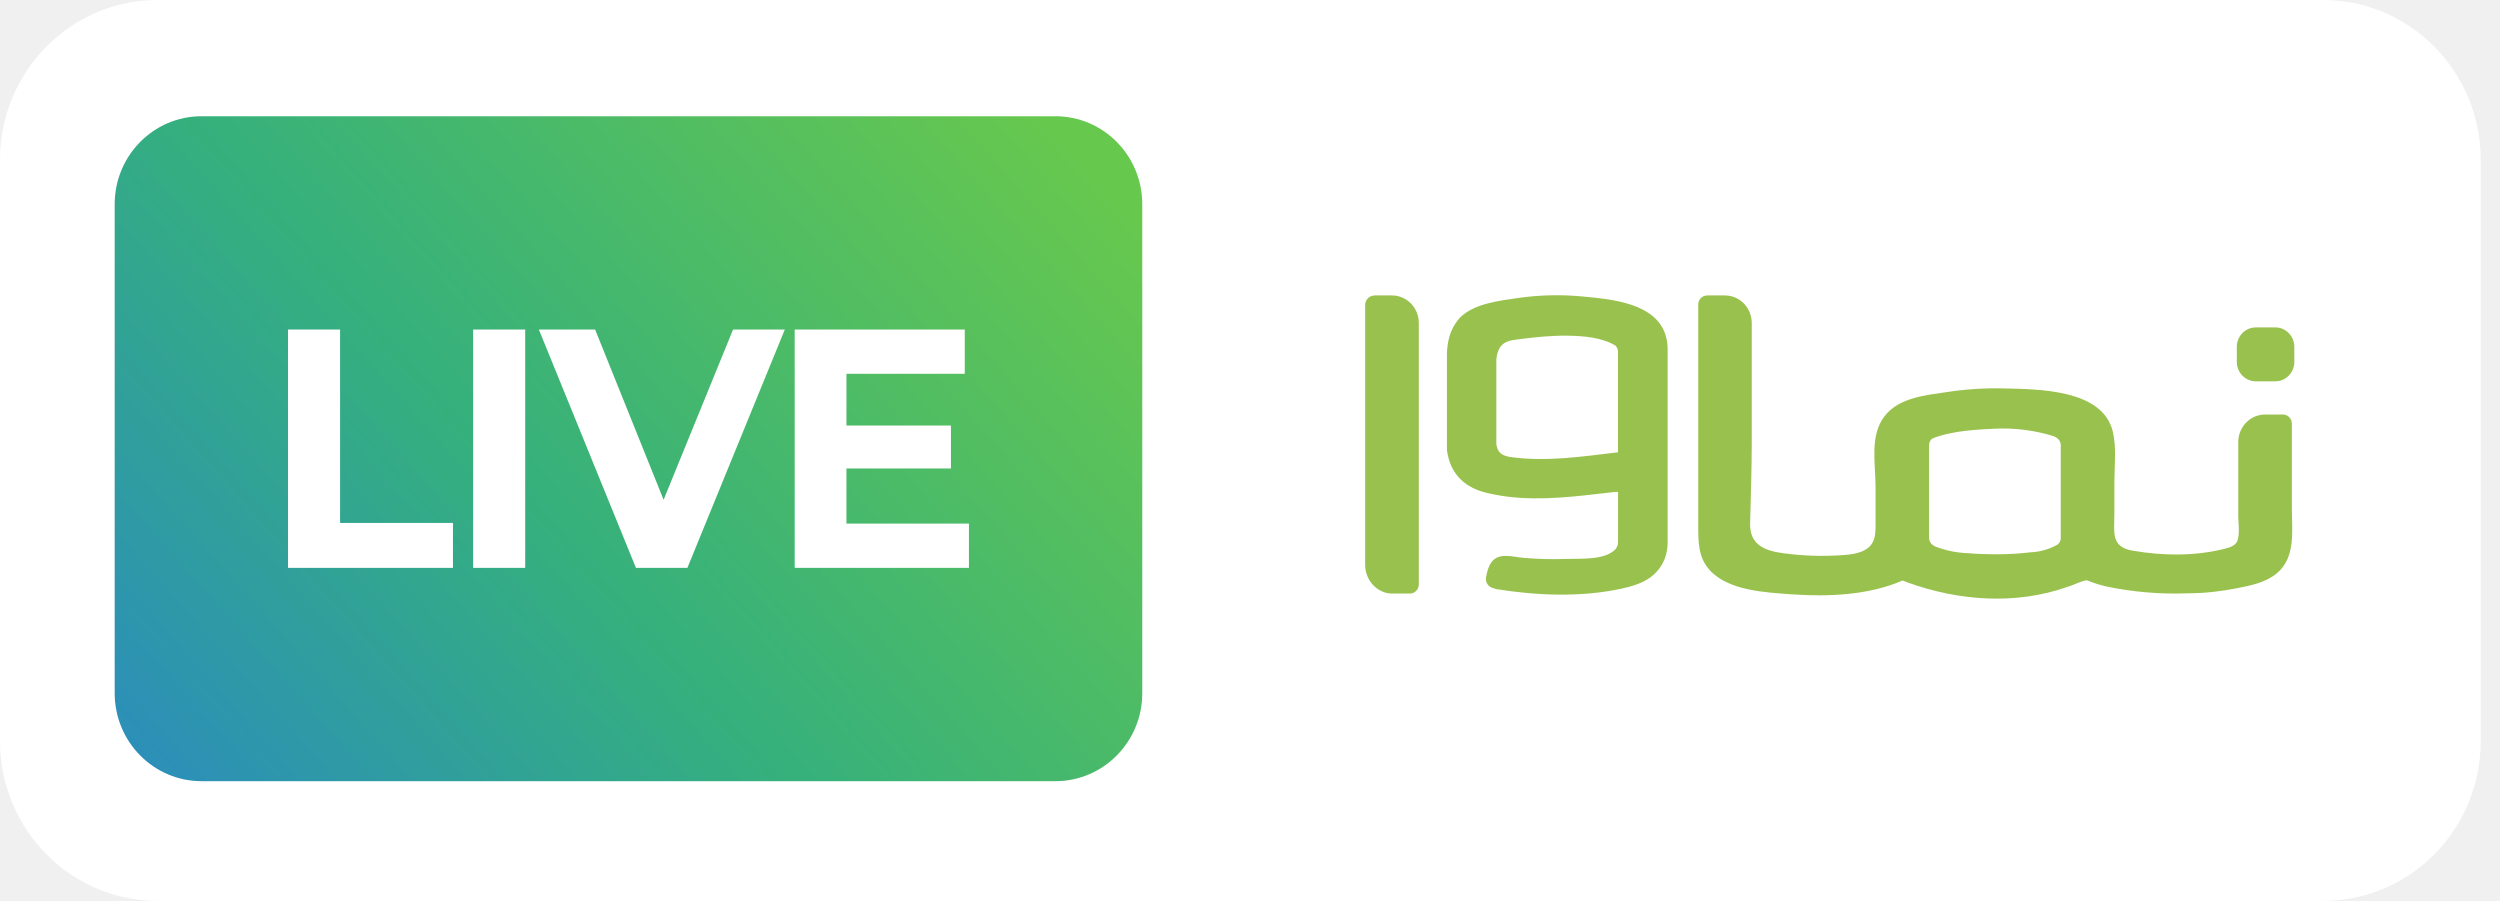
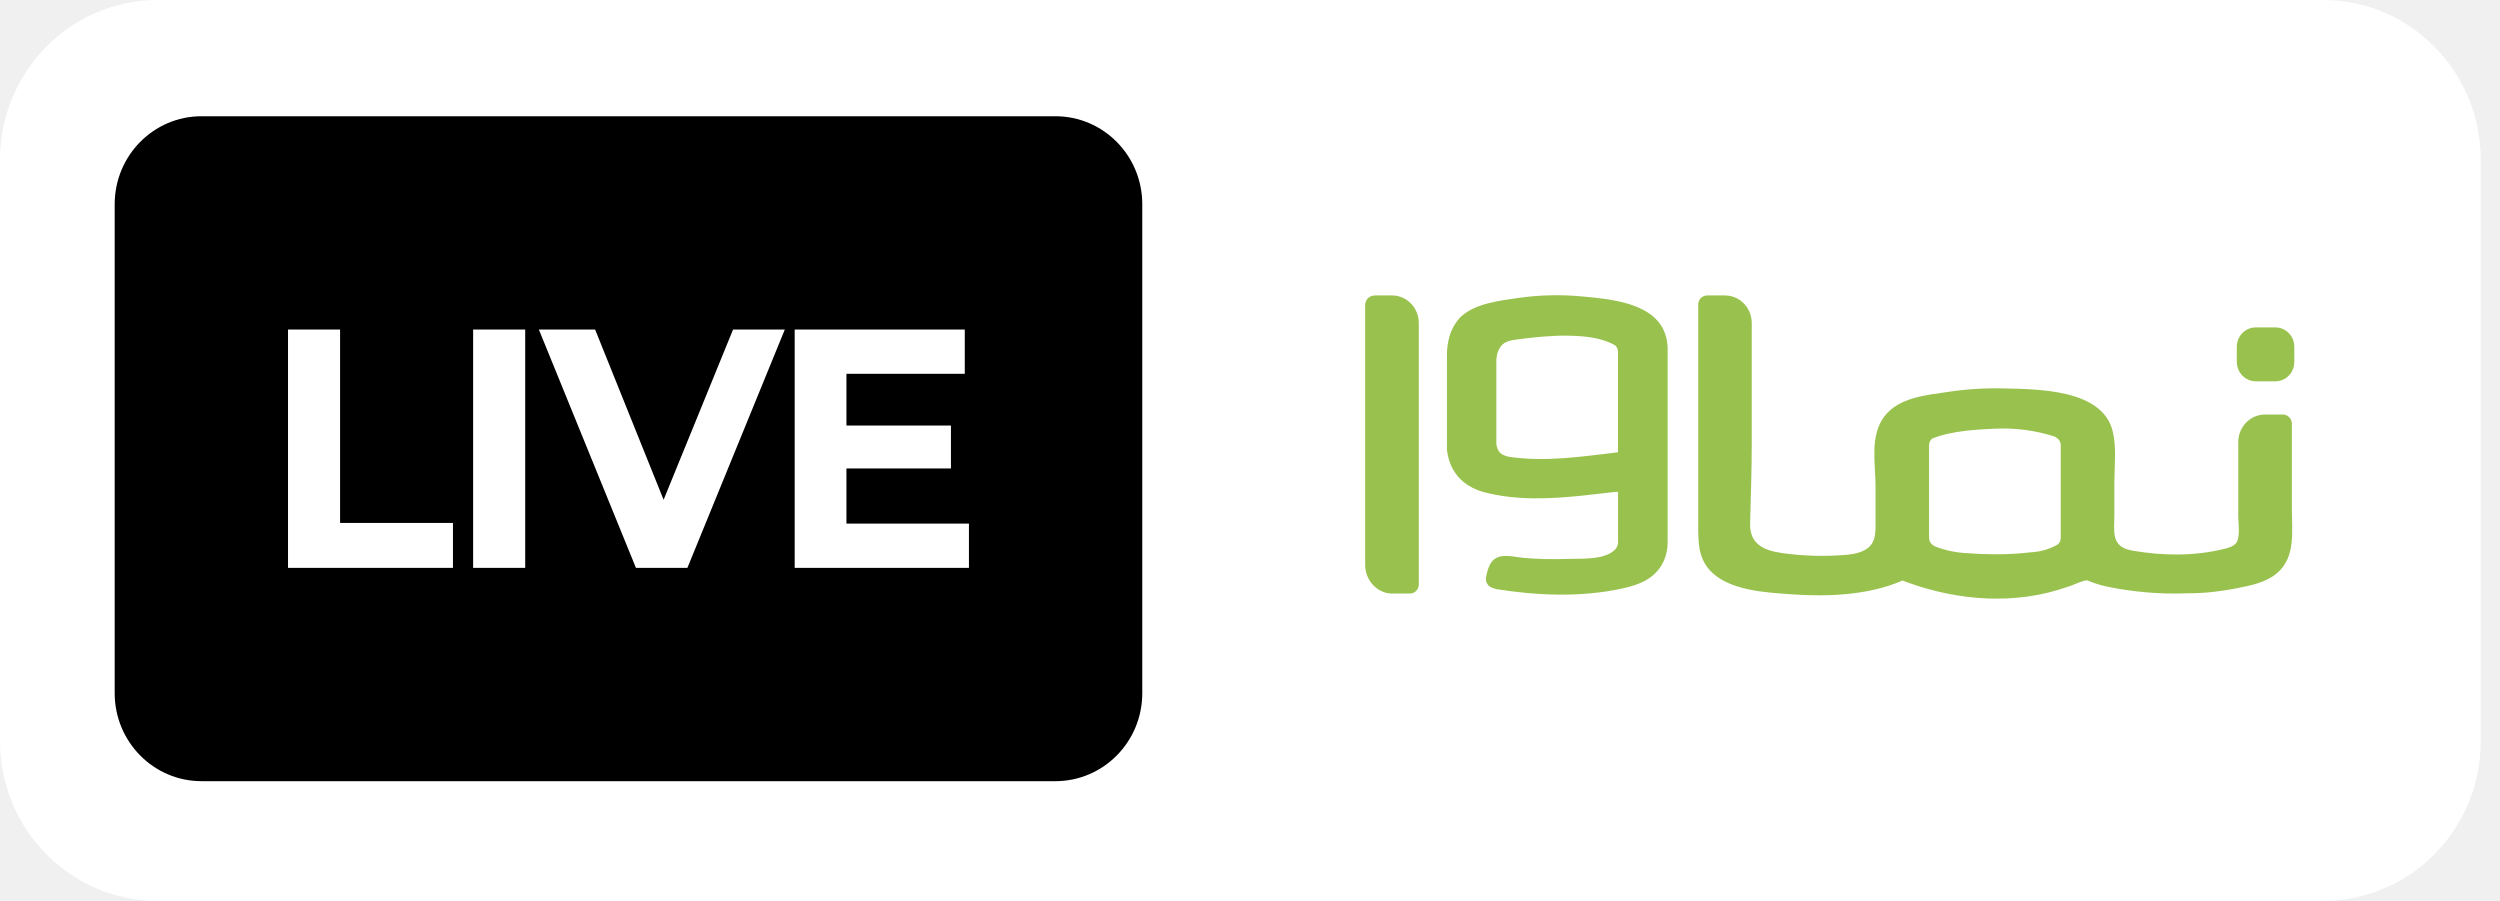
<svg xmlns="http://www.w3.org/2000/svg" width="111" height="40" viewBox="0 0 111 40" fill="none">
  <g clip-path="url(#clip0_10590_72864)">
    <path d="M103.141 0H7.003C3.136 0 0 3.177 0 7.097V32.903C0 36.823 3.136 40 7.003 40H103.141C107.009 40 110.145 36.823 110.145 32.903V7.097C110.145 3.177 107.009 0 103.141 0Z" fill="white" />
    <path fill-rule="evenodd" clip-rule="evenodd" d="M76.587 13.117H75.863H75.798C75.666 13.117 75.543 13.183 75.469 13.293C75.424 13.361 75.402 13.444 75.402 13.527C75.402 14.886 75.402 16.246 75.402 17.607C75.402 19.507 75.402 21.408 75.402 23.308C75.402 24.021 75.391 24.73 75.898 25.299C76.729 26.23 78.391 26.305 79.557 26.388C81.16 26.502 82.982 26.429 84.474 25.774C84.544 25.805 84.618 25.833 84.693 25.86C86.961 26.678 89.491 26.876 91.813 26.051C91.979 26.014 92.564 25.724 92.682 25.773C92.952 25.885 93.229 25.973 93.513 26.038C94.71 26.288 95.932 26.391 97.154 26.342H97.171C97.893 26.342 98.621 26.255 99.327 26.116C99.934 25.996 100.592 25.866 101.083 25.462C101.941 24.758 101.759 23.565 101.759 22.573C101.759 21.545 101.759 20.517 101.759 19.49C101.759 19.263 101.759 19.036 101.759 18.809C101.756 18.584 101.577 18.403 101.357 18.404H100.569C100.11 18.403 99.691 18.675 99.494 19.102C99.418 19.263 99.379 19.44 99.379 19.619C99.379 20.254 99.379 20.891 99.379 21.526C99.379 21.999 99.379 22.472 99.379 22.945C99.379 23.274 99.495 23.936 99.235 24.165C99.11 24.274 98.946 24.323 98.785 24.363C97.45 24.7 96.042 24.682 94.685 24.449C93.712 24.282 93.878 23.629 93.878 22.834C93.878 22.367 93.878 21.901 93.878 21.434C93.878 20.697 93.981 19.871 93.805 19.15C93.346 17.279 90.502 17.285 88.999 17.246C88.16 17.223 87.319 17.275 86.488 17.401C85.523 17.546 84.321 17.641 83.675 18.478C83.005 19.346 83.274 20.579 83.274 21.593C83.274 22.071 83.274 22.548 83.274 23.025C83.274 23.666 83.338 24.223 82.636 24.498C82.388 24.595 82.118 24.625 81.853 24.644C80.945 24.713 80.028 24.683 79.126 24.556C78.316 24.442 77.681 24.163 77.705 23.237C77.734 22.044 77.778 20.855 77.778 19.657C77.778 18.641 77.778 17.624 77.778 16.608C77.778 15.931 77.778 15.255 77.778 14.578C77.778 14.495 77.778 14.414 77.778 14.332C77.776 14.145 77.733 13.96 77.65 13.791C77.449 13.377 77.037 13.116 76.587 13.117ZM61.017 13.117H61.804C62.12 13.117 62.421 13.246 62.645 13.474L62.67 13.502C62.73 13.567 62.783 13.639 62.827 13.715C62.937 13.901 62.995 14.115 62.995 14.332V25.948C62.995 26.056 62.953 26.16 62.877 26.237C62.802 26.313 62.701 26.355 62.594 26.354H61.806C61.641 26.354 61.479 26.316 61.33 26.243C61.192 26.176 61.069 26.085 60.963 25.972C60.744 25.737 60.618 25.426 60.613 25.101V13.527C60.623 13.303 60.799 13.126 61.017 13.121V13.117ZM70.354 21.995C70.754 21.953 71.152 21.904 71.547 21.859C71.644 21.848 71.74 21.837 71.838 21.837H71.842V24.05C71.845 24.174 71.803 24.294 71.724 24.388C71.25 24.887 70.156 24.794 69.53 24.817C68.896 24.839 68.261 24.823 67.628 24.767C67.185 24.728 66.559 24.523 66.234 24.944C66.169 25.028 66.119 25.122 66.085 25.223C66.041 25.347 66.007 25.474 65.985 25.604C65.937 25.803 66.039 26.009 66.223 26.087C66.286 26.112 66.356 26.134 66.432 26.156C68.246 26.448 70.209 26.526 72.013 26.132C72.402 26.047 72.793 25.935 73.134 25.73C73.56 25.474 73.864 25.071 73.982 24.587C74.023 24.41 74.044 24.229 74.043 24.047V15.496C74.043 15.31 74.018 15.126 73.97 14.947C73.568 13.437 71.497 13.277 70.211 13.159C69.271 13.072 68.322 13.097 67.386 13.233C66.562 13.353 65.48 13.476 64.848 14.077L64.822 14.104C64.683 14.256 64.567 14.43 64.478 14.618C64.428 14.721 64.388 14.829 64.355 14.94C64.281 15.204 64.245 15.476 64.244 15.751V15.84V19.894C64.241 19.924 64.241 19.955 64.244 19.984C64.26 20.104 64.283 20.221 64.314 20.336C64.401 20.681 64.574 20.995 64.817 21.249C64.868 21.302 64.922 21.352 64.978 21.398C65.236 21.604 65.531 21.754 65.846 21.84C67.32 22.238 68.848 22.154 70.354 21.995ZM71.839 15.632V20.081C70.232 20.272 68.648 20.518 67.031 20.287C66.977 20.278 66.922 20.265 66.87 20.247C66.841 20.239 66.813 20.231 66.787 20.22C66.726 20.196 66.669 20.161 66.62 20.118C66.573 20.077 66.535 20.026 66.509 19.969C66.472 19.891 66.449 19.807 66.437 19.721V19.286V18.306V17.314V16.3V16.145C66.422 15.752 66.527 15.32 66.924 15.166C67.066 15.11 67.218 15.09 67.369 15.07C68.115 14.974 68.867 14.892 69.62 14.905C70.327 14.917 71.098 14.977 71.723 15.34C71.762 15.381 71.793 15.429 71.815 15.483C71.831 15.53 71.84 15.58 71.839 15.632ZM87.372 24.561C87.751 24.594 88.16 24.61 88.579 24.61H88.725C89.204 24.608 89.683 24.579 90.16 24.522C90.584 24.505 90.999 24.385 91.369 24.171L91.387 24.152C91.424 24.116 91.453 24.072 91.473 24.024C91.491 23.976 91.499 23.926 91.497 23.875V19.768C91.497 19.717 91.488 19.666 91.468 19.619C91.448 19.571 91.418 19.528 91.382 19.492L91.371 19.482C91.32 19.438 91.264 19.402 91.204 19.374C90.351 19.106 89.461 18.991 88.573 19.034C87.972 19.063 86.662 19.104 85.778 19.479L85.765 19.494C85.746 19.512 85.73 19.532 85.716 19.553C85.701 19.575 85.689 19.598 85.679 19.621C85.66 19.668 85.65 19.719 85.65 19.77V23.877C85.65 23.928 85.66 23.978 85.679 24.026C85.696 24.067 85.72 24.105 85.748 24.137L85.765 24.153L85.783 24.173C85.828 24.211 85.878 24.243 85.931 24.268C86.39 24.443 86.874 24.543 87.364 24.562L87.372 24.561ZM101.027 14.537H100.156C99.693 14.537 99.318 14.92 99.314 15.395V16.071C99.318 16.546 99.694 16.93 100.156 16.93H101.027C101.489 16.931 101.865 16.547 101.868 16.071V15.396C101.865 14.92 101.489 14.537 101.027 14.537Z" fill="#99C14D" />
    <path fill-rule="evenodd" clip-rule="evenodd" d="M8.948 5.161C6.818 5.161 5.092 6.91 5.092 9.068V30.776C5.092 32.934 6.818 34.684 8.948 34.684H46.861C48.991 34.684 50.717 32.934 50.717 30.776V9.068C50.717 6.91 48.991 5.161 46.861 5.161H8.948ZM15.1 14.631H12.788V25.214H20.111V23.218H15.1V14.631ZM23.319 14.631H21.007V25.214H23.319V14.631ZM34.846 14.631L30.52 25.214H28.236L23.925 14.631H26.423L29.464 22.19L32.548 14.631H34.846ZM43.021 25.214V23.249H37.582V20.799H42.222V18.894H37.582V16.596H42.836V14.631H35.284V25.214H43.021Z" fill="url(#paint0_linear_10590_72864)" />
  </g>
  <defs>
    <linearGradient id="paint0_linear_10590_72864" x1="48.995" y1="8.113" x2="0.422" y2="51.297" gradientUnits="userSpaceOnUse">
-       <stop stop-color="#67C84E" />
-       <stop offset="0.439" stop-color="#35B07D" />
-       <stop offset="0.886" stop-color="#2881D2" />
+       <stop stopColor="#67C84E" />
+       <stop offset="0.439" stopColor="#35B07D" />
+       <stop offset="0.886" stopColor="#2881D2" />
    </linearGradient>
    <clipPath id="clip0_10590_72864">
      <rect width="110.145" height="40" fill="white" />
    </clipPath>
  </defs>
</svg>
